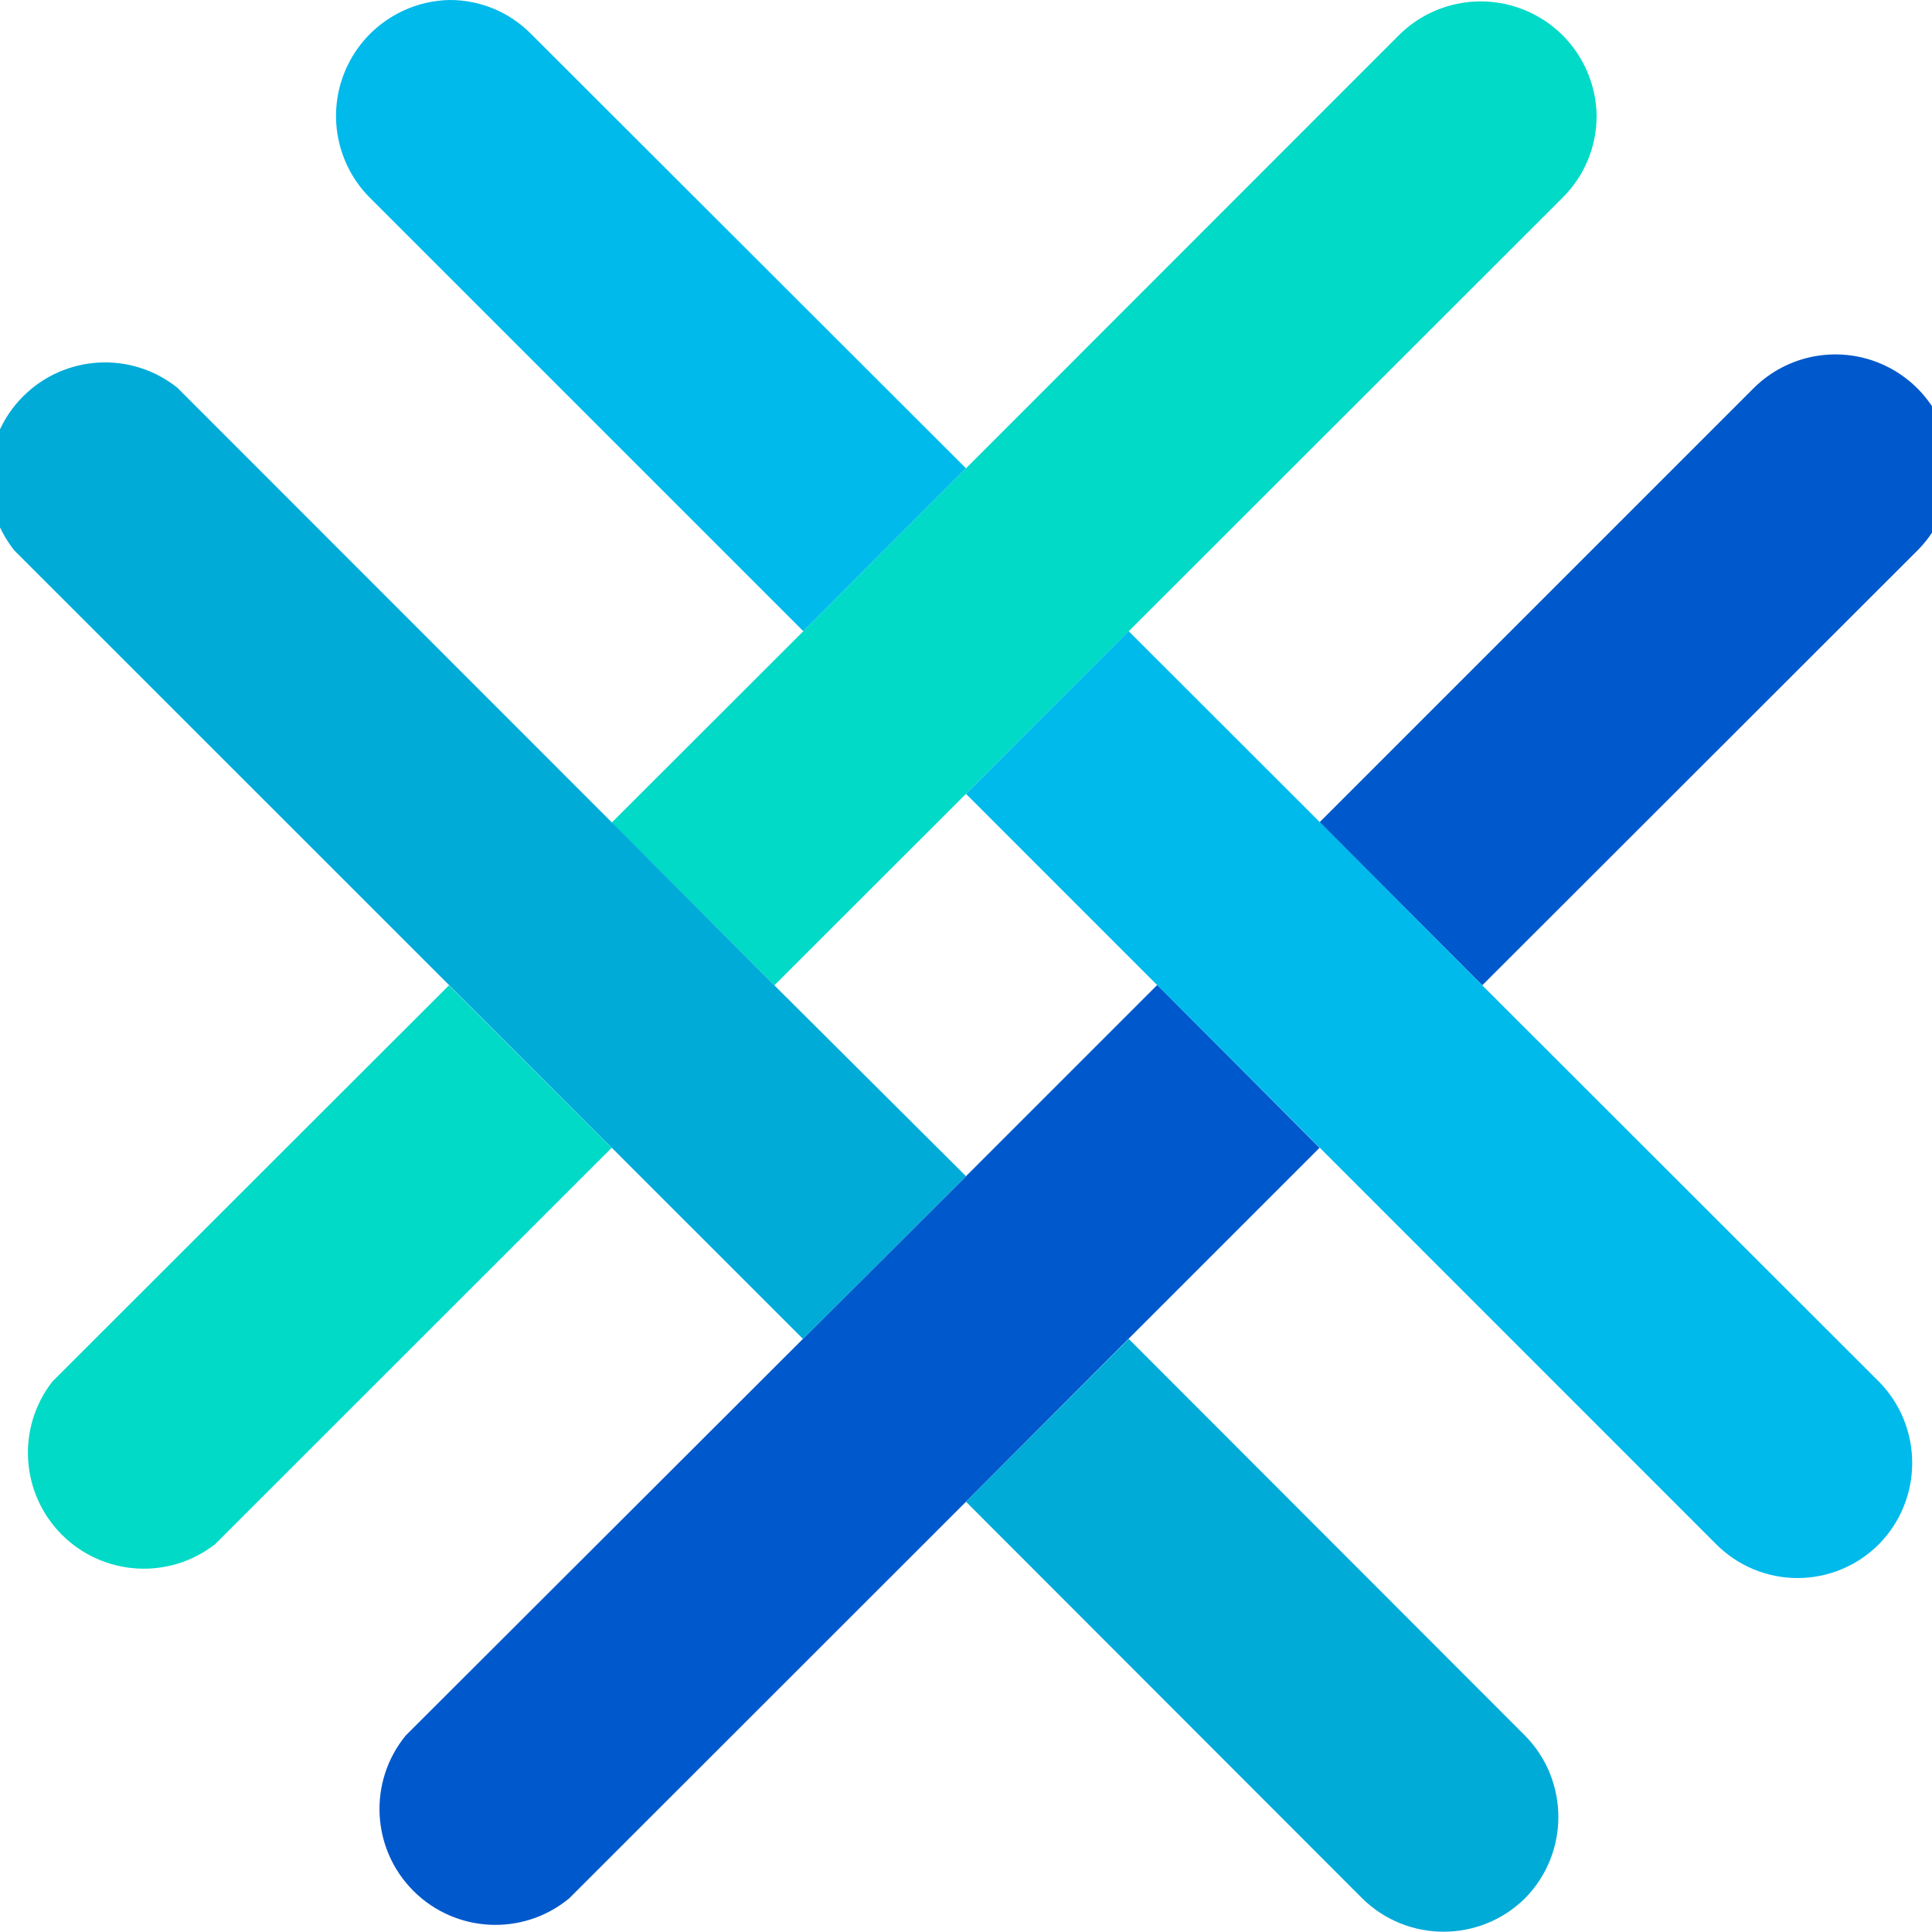
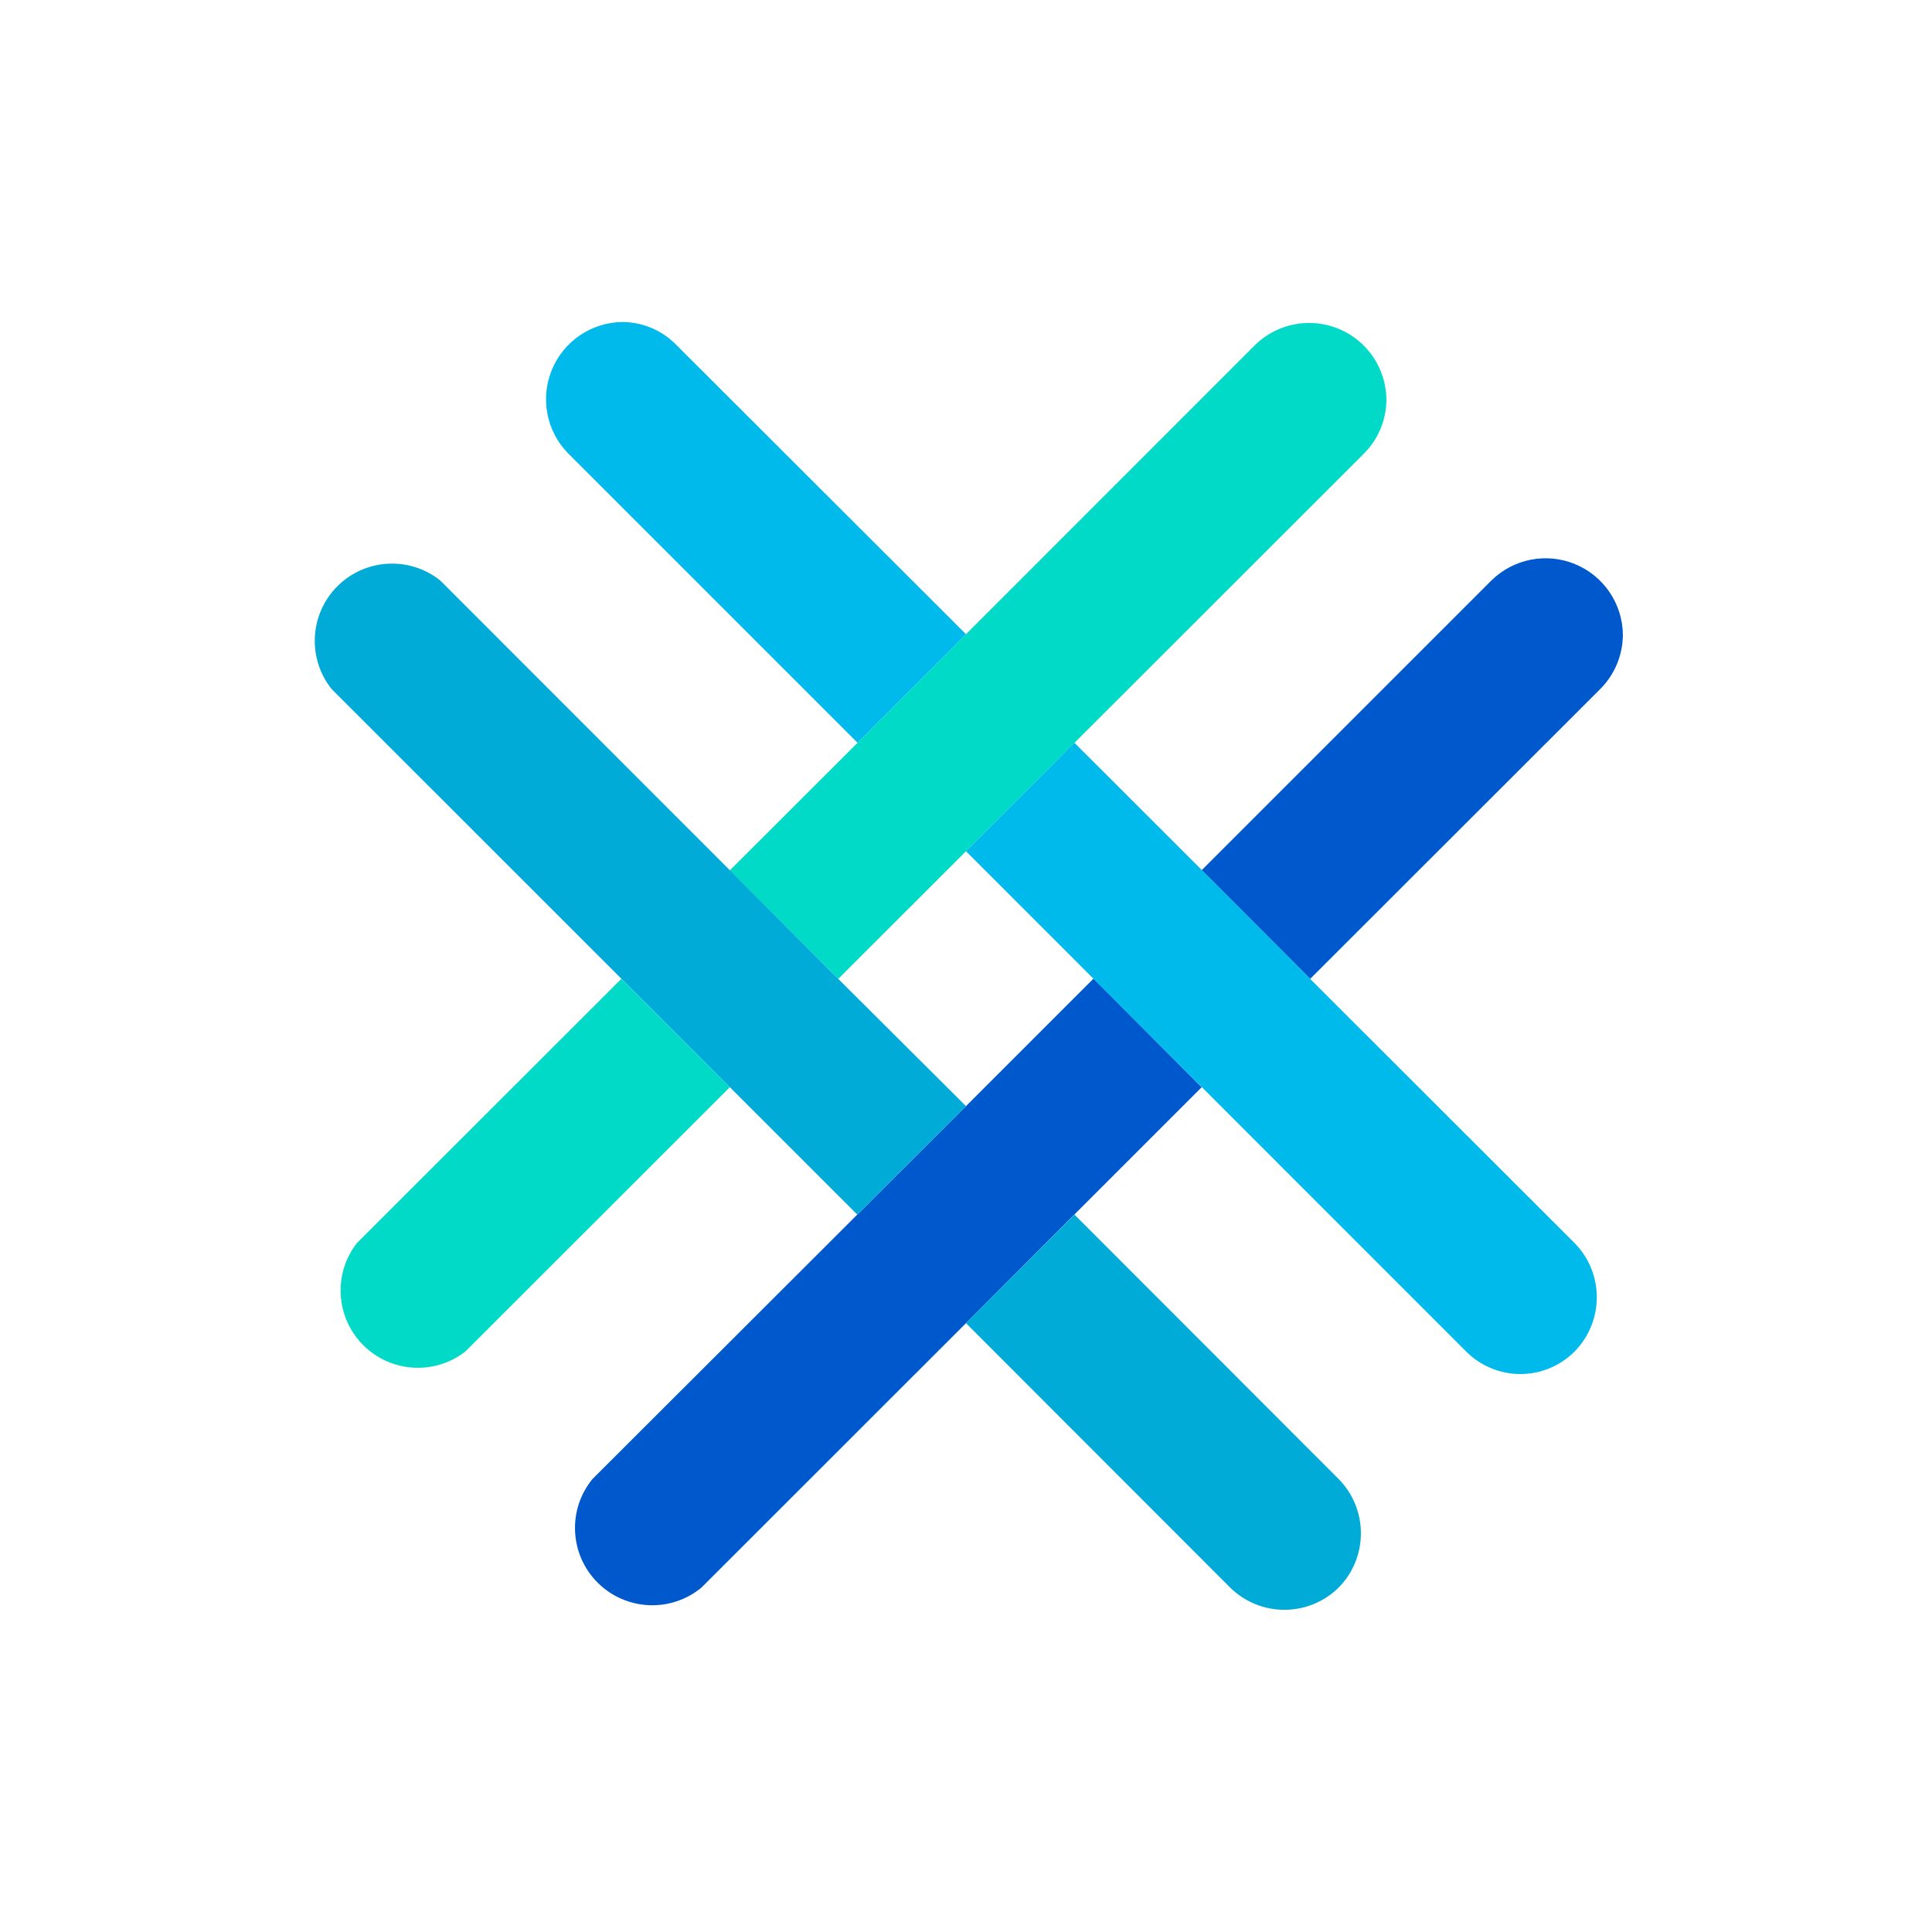
- <svg xmlns="http://www.w3.org/2000/svg" viewBox="0 0 100 100" width="100" height="100">
-   <g transform="translate(50, 50) translate(-51, -50)">
+ <svg xmlns="http://www.w3.org/2000/svg" viewBox="0 0 120 120" width="100" height="100">
+   <g transform="translate(60, 60) scale(0.8) translate(-51, -50)">
    <path d="M69.3 59.41l-9.89 9.89L51 77.73 30.46 98.26A6 6 0 0 1 22 89.83L42.56 69.3 51 60.88l9.9-9.9z" fill="#0059cc" />
    <path d="M102 24.28a6 6 0 0 1-1.75 4.21L77.72 51l-8.42-8.44 22.5-22.5a6 6 0 0 1 10.2 4.22z" fill="#0059cc" />
    <path d="M83.64 6a5.94 5.94 0 0 1-1.74 4.21L41.08 51l-8.42-8.42 9.9-9.89L51 24.24 73.48 1.75A6 6 0 0 1 83.64 6z" fill="#00dac7" />
    <path d="M32.66 59.41L12.13 79.93a6 6 0 0 1-8.42-8.42L24.24 51z" fill="#00dac7" />
    <path d="M51 24.24l-8.42 8.43-22.5-22.5A6 6 0 0 1 24.28 0a5.89 5.89 0 0 1 4.2 1.75z" fill="#00baec" />
    <path d="M98.25 79.93a5.94 5.94 0 0 1-8.42 0L51 41.09l8.42-8.42 9.9 9.89 8.4 8.44 20.53 20.51a6 6 0 0 1 0 8.42z" fill="#00baec" />
    <path d="M51 60.88l-8.44 8.42L1.74 28.49a6 6 0 0 1 8.43-8.43l22.49 22.5L41.08 51z" fill="#00abd8" />
    <path d="M79.93 98.26a6 6 0 0 1-8.42 0L51 77.73l8.42-8.43 20.51 20.53a6 6 0 0 1 0 8.43z" fill="#00abd8" />
  </g>
</svg>
